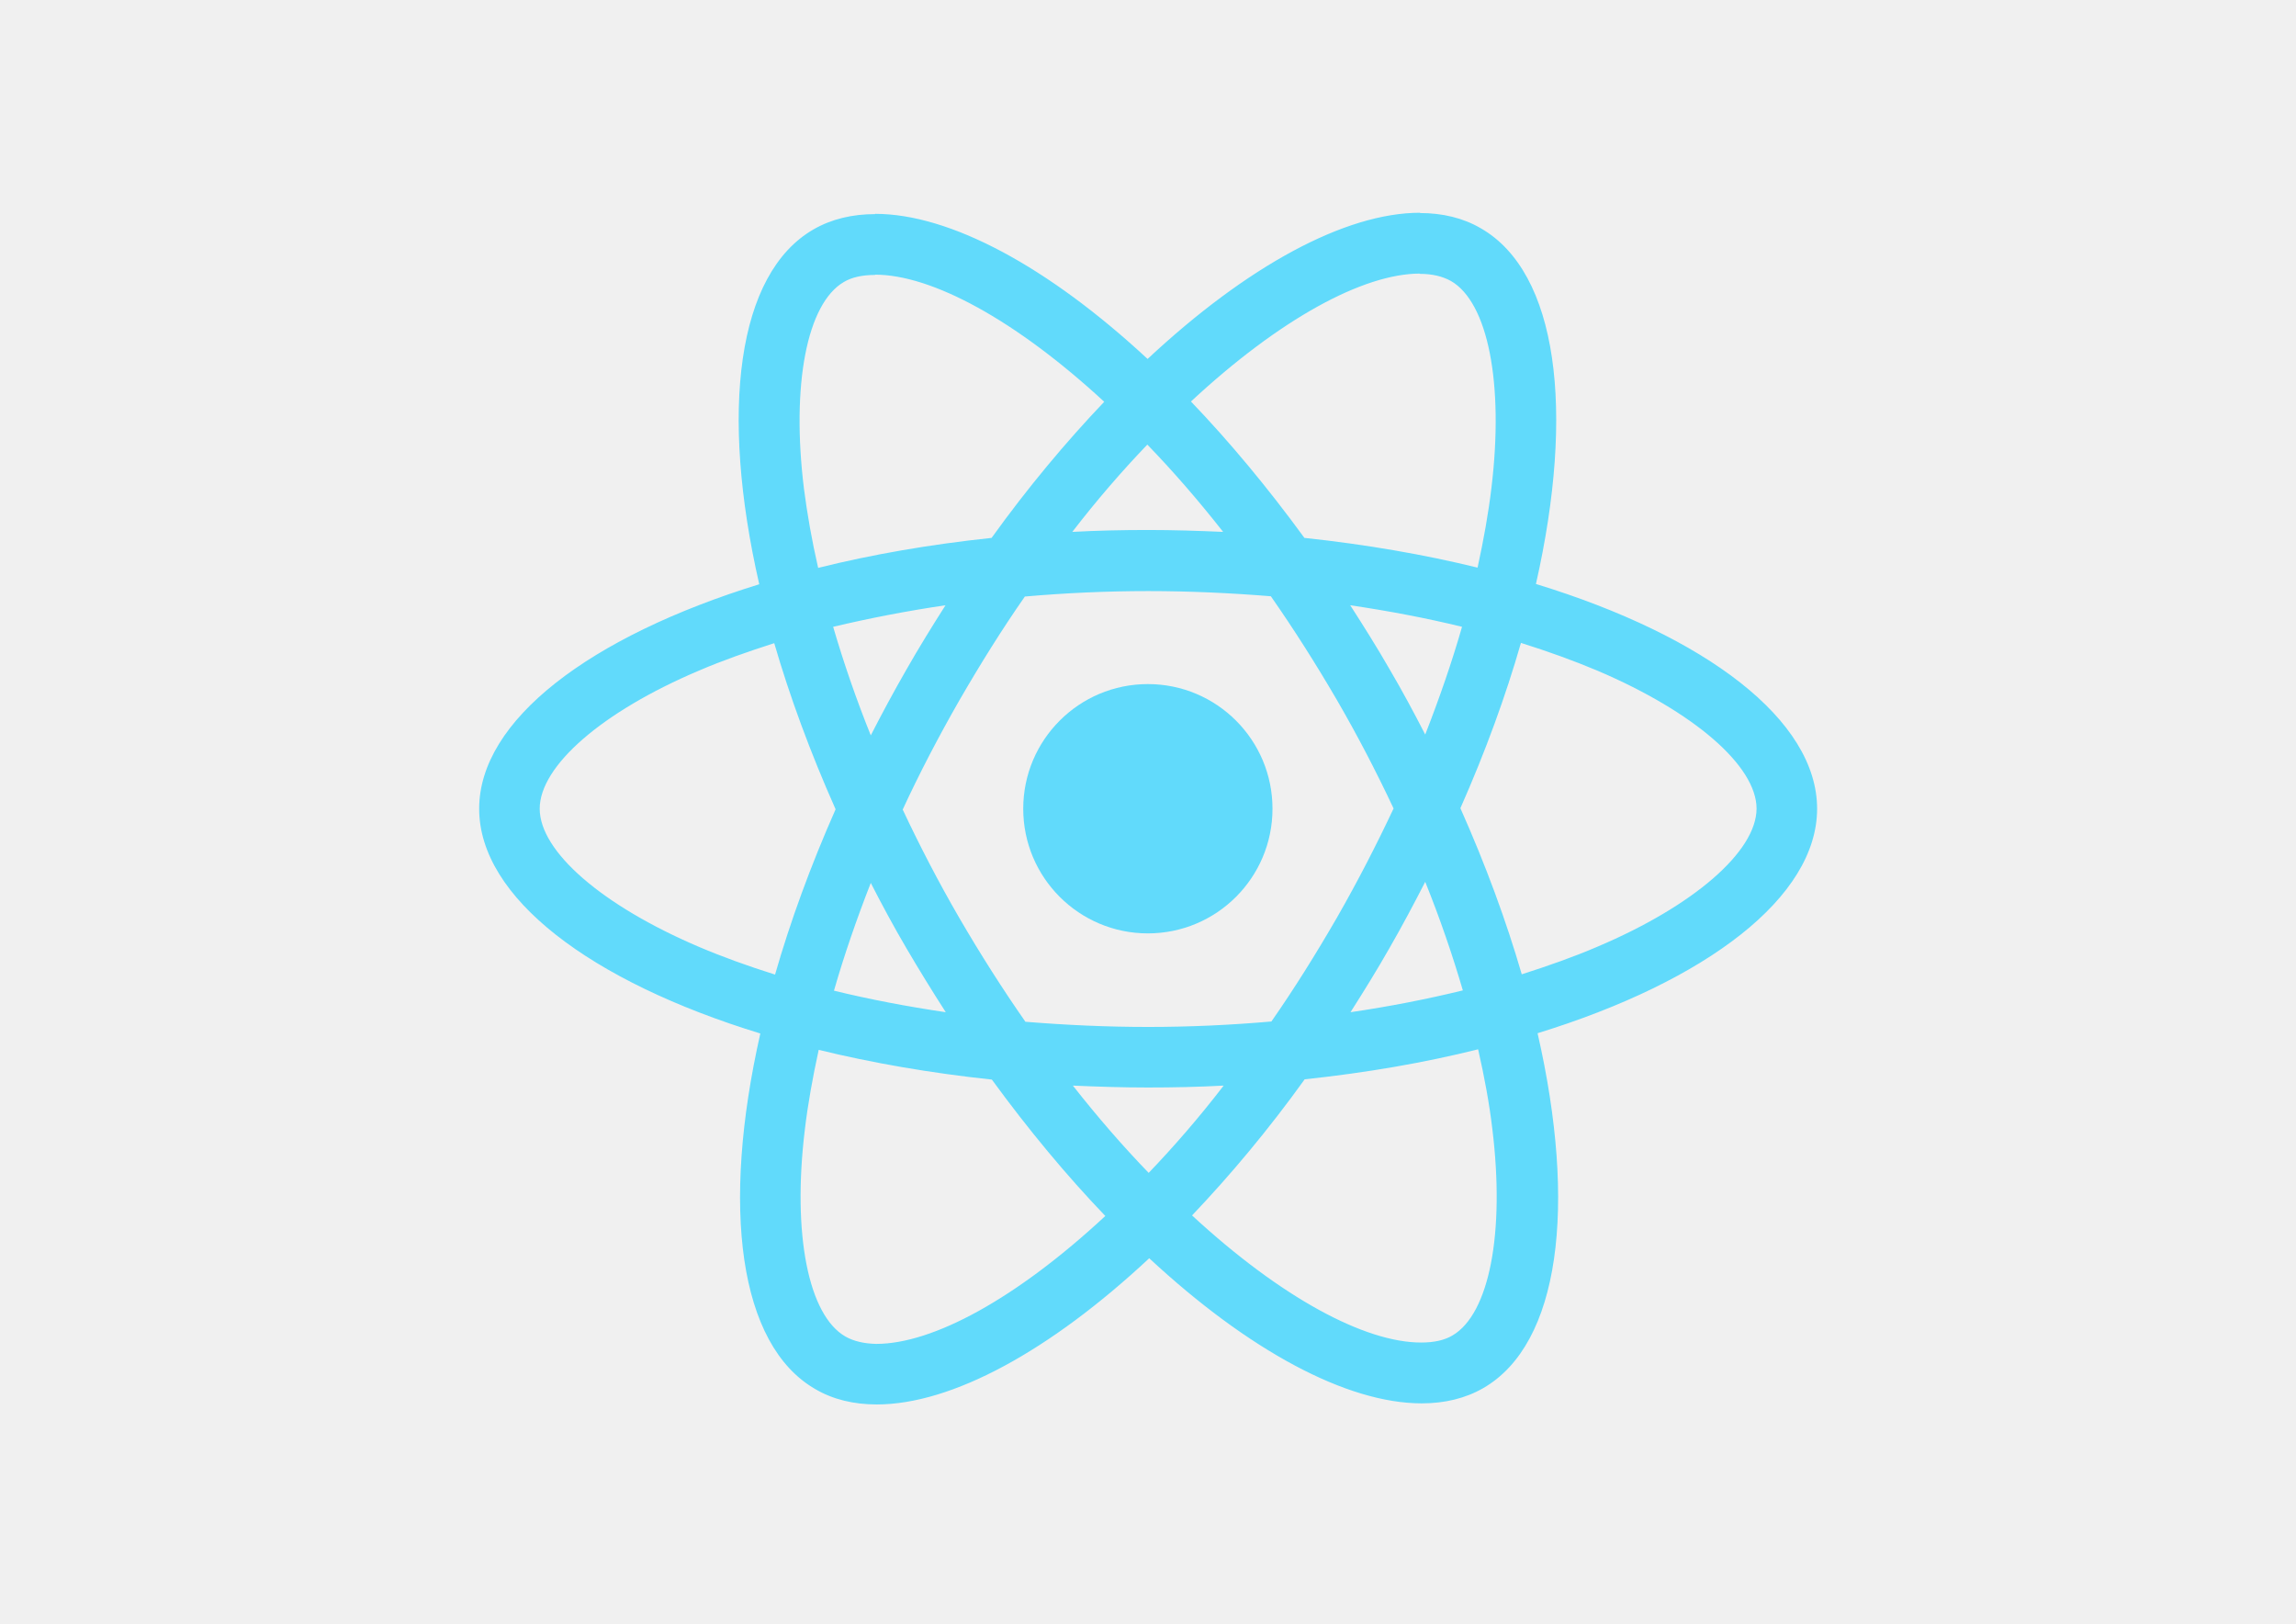
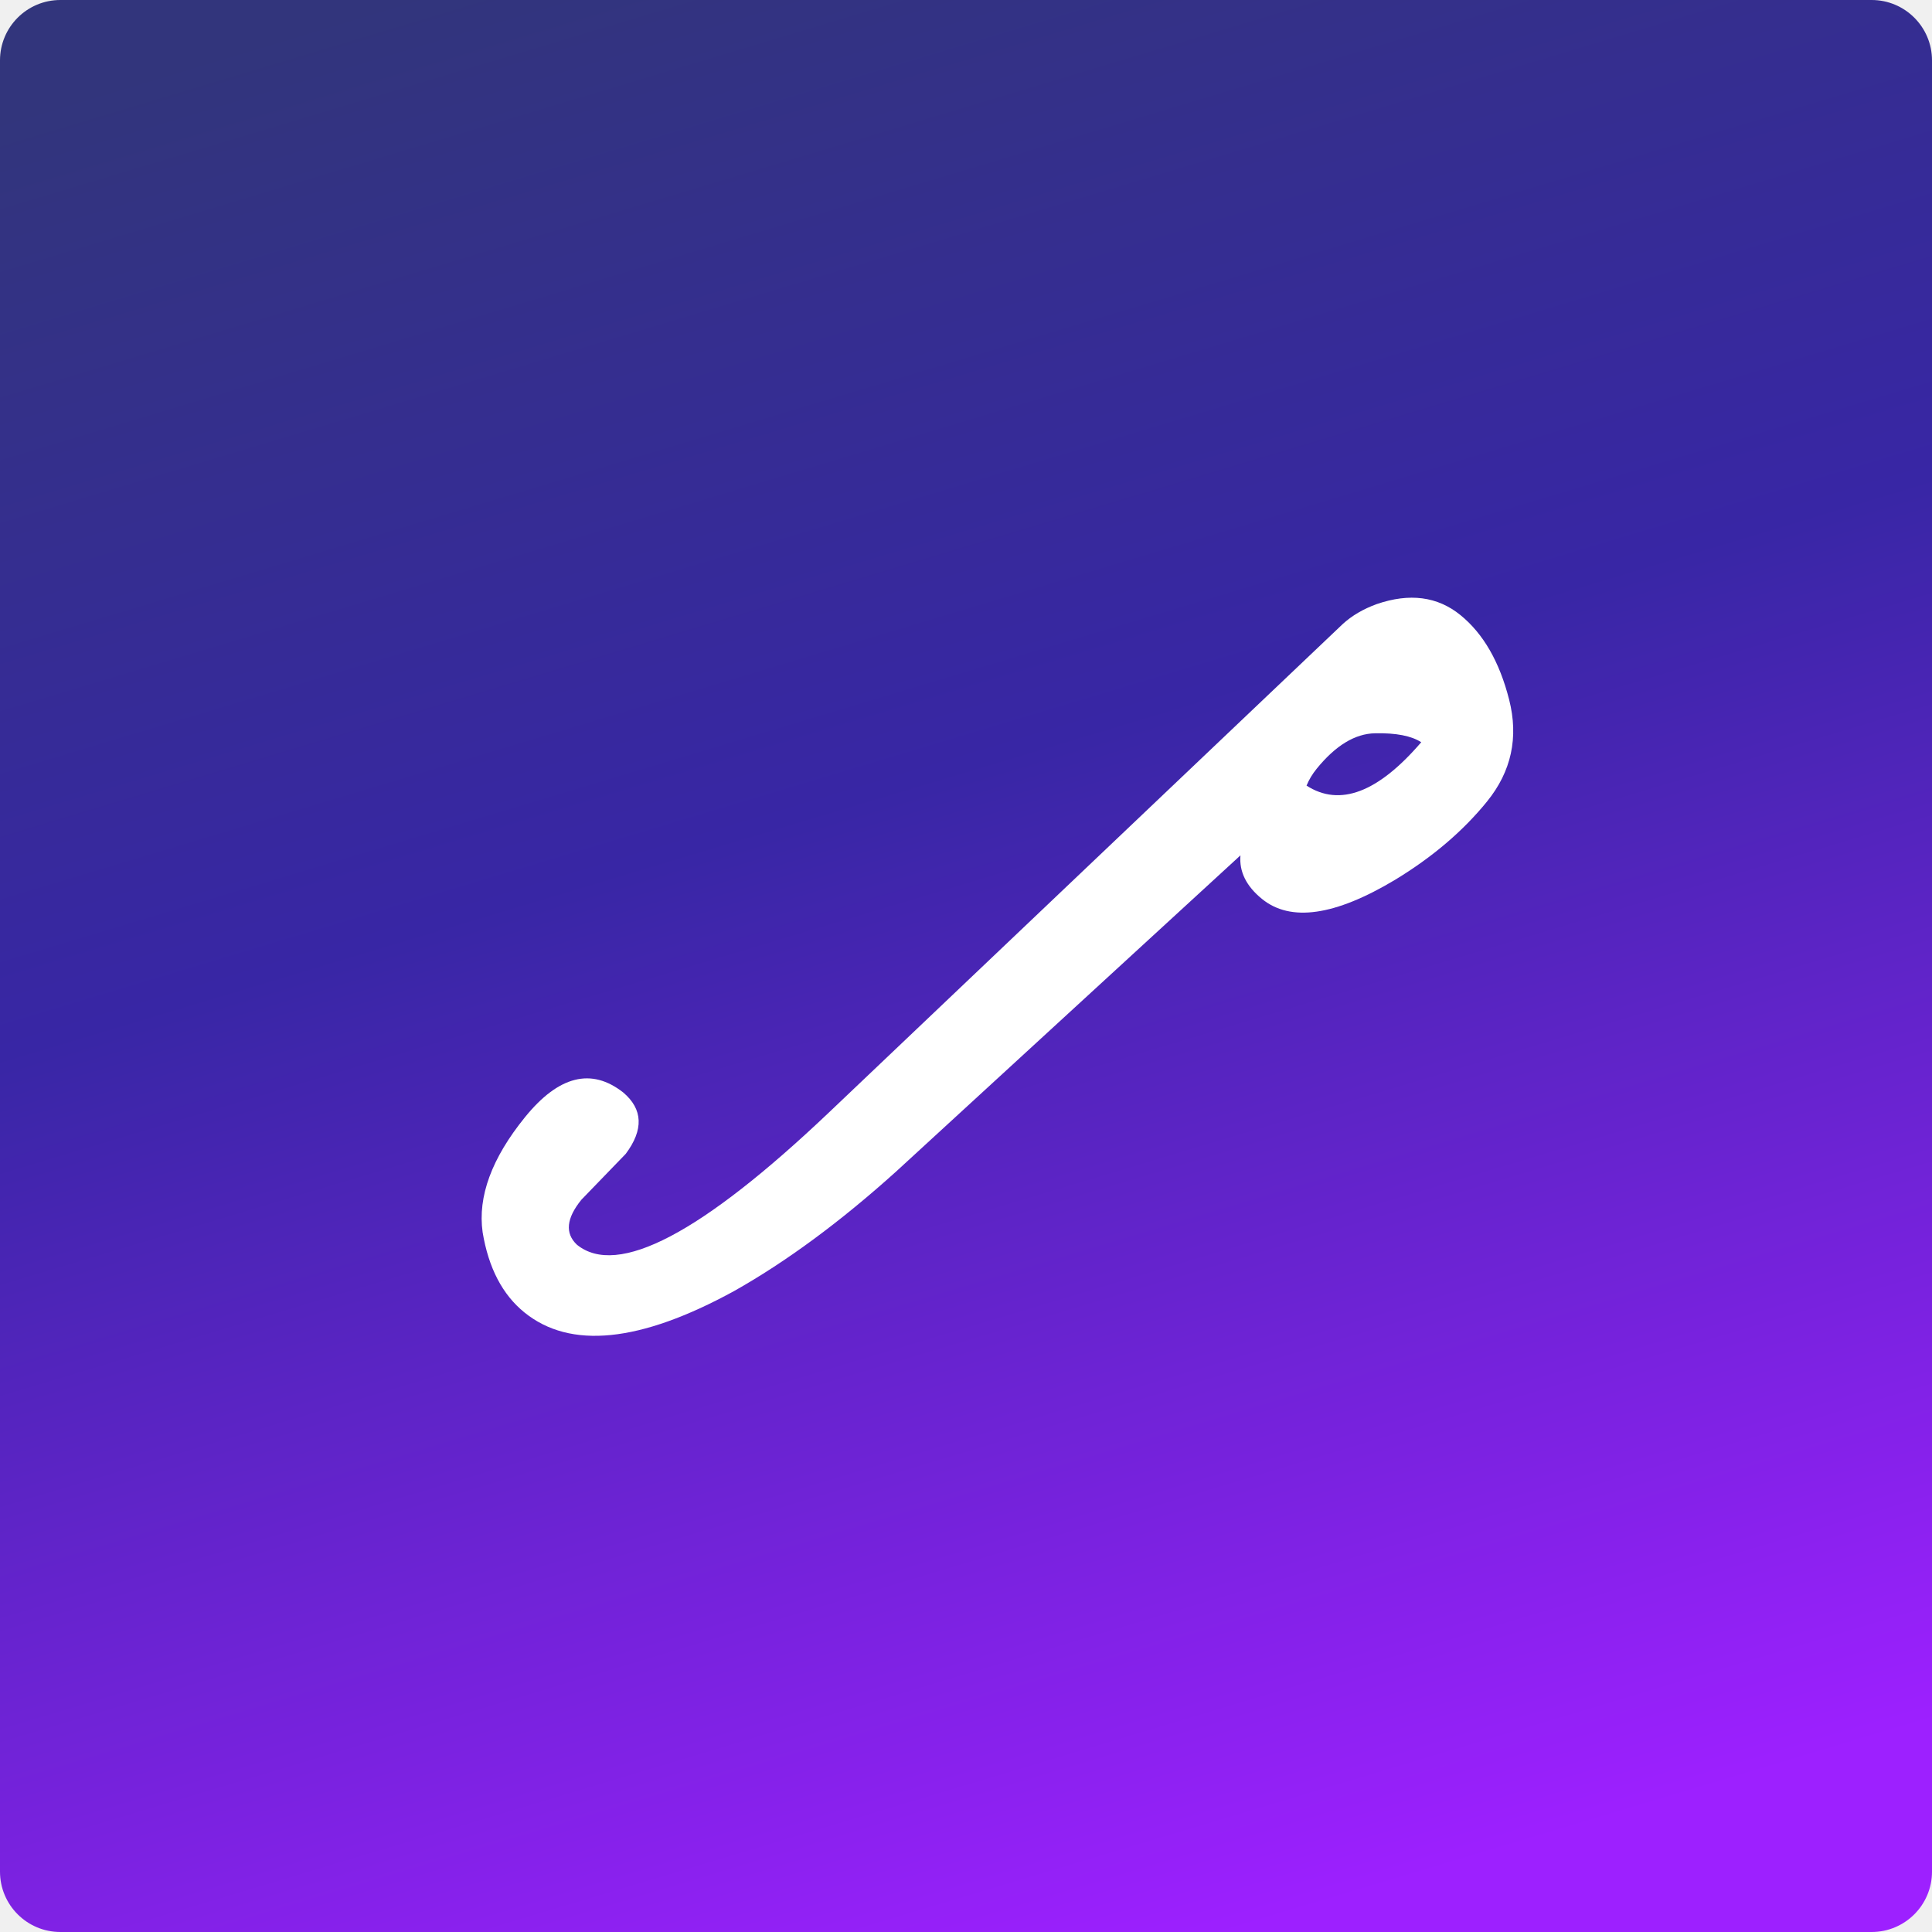
- <svg xmlns="http://www.w3.org/2000/svg" viewBox="0 0 841.9 595.3">
-   <g fill="#61DAFB">
-     <path d="M666.3 296.5c0-32.5-40.7-63.3-103.1-82.4 14.4-63.6 8-114.2-20.2-130.4-6.5-3.8-14.1-5.6-22.4-5.6v22.3c4.6 0 8.3.9 11.4 2.6 13.6 7.8 19.5 37.5 14.9 75.7-1.1 9.4-2.9 19.3-5.1 29.4-19.6-4.8-41-8.5-63.5-10.9-13.5-18.5-27.5-35.3-41.6-50 32.6-30.3 63.2-46.9 84-46.9V78c-27.5 0-63.5 19.6-99.9 53.6-36.4-33.8-72.4-53.2-99.9-53.2v22.3c20.7 0 51.4 16.5 84 46.6-14 14.7-28 31.4-41.3 49.9-22.6 2.4-44 6.1-63.6 11-2.3-10-4-19.7-5.2-29-4.7-38.2 1.1-67.9 14.6-75.8 3-1.8 6.9-2.6 11.5-2.6V78.5c-8.4 0-16 1.8-22.6 5.6-28.1 16.2-34.4 66.7-19.9 130.1-62.2 19.2-102.7 49.9-102.7 82.3 0 32.5 40.7 63.3 103.1 82.4-14.4 63.6-8 114.2 20.2 130.4 6.5 3.8 14.1 5.6 22.5 5.6 27.5 0 63.5-19.6 99.9-53.6 36.4 33.8 72.4 53.2 99.9 53.2 8.4 0 16-1.8 22.6-5.6 28.1-16.2 34.4-66.7 19.9-130.1 62-19.1 102.5-49.9 102.5-82.3zm-130.2-66.7c-3.7 12.9-8.3 26.2-13.5 39.5-4.1-8-8.4-16-13.1-24-4.6-8-9.5-15.8-14.4-23.4 14.2 2.1 27.9 4.7 41 7.9zm-45.8 106.5c-7.8 13.5-15.8 26.3-24.1 38.2-14.9 1.3-30 2-45.2 2-15.1 0-30.2-.7-45-1.9-8.3-11.9-16.4-24.6-24.2-38-7.6-13.1-14.5-26.4-20.8-39.8 6.2-13.4 13.2-26.8 20.7-39.9 7.8-13.5 15.8-26.3 24.1-38.2 14.9-1.3 30-2 45.2-2 15.1 0 30.2.7 45 1.9 8.3 11.9 16.4 24.6 24.2 38 7.6 13.1 14.5 26.4 20.8 39.8-6.3 13.4-13.2 26.8-20.7 39.9zm32.3-13c5.4 13.4 10 26.8 13.8 39.8-13.1 3.2-26.9 5.9-41.2 8 4.9-7.7 9.8-15.6 14.4-23.7 4.6-8 8.9-16.1 13-24.1zM421.2 430c-9.3-9.6-18.6-20.3-27.8-32 9 .4 18.2.7 27.5.7 9.4 0 18.7-.2 27.8-.7-9 11.7-18.3 22.4-27.5 32zm-74.4-58.9c-14.2-2.1-27.9-4.7-41-7.9 3.7-12.9 8.3-26.2 13.5-39.5 4.1 8 8.4 16 13.1 24 4.7 8 9.5 15.8 14.4 23.4zM420.7 163c9.3 9.6 18.6 20.3 27.8 32-9-.4-18.2-.7-27.5-.7-9.4 0-18.7.2-27.8.7 9-11.7 18.3-22.4 27.5-32zm-74 58.9c-4.9 7.7-9.8 15.6-14.4 23.7-4.6 8-8.9 16-13 24-5.4-13.4-10-26.8-13.8-39.8 13.1-3.1 26.9-5.8 41.2-7.9zm-90.5 125.2c-35.4-15.1-58.3-34.9-58.3-50.6 0-15.7 22.9-35.6 58.3-50.6 8.6-3.7 18-7 27.7-10.1 5.7 19.6 13.2 40 22.5 60.9-9.2 20.8-16.6 41.1-22.2 60.6-9.9-3.1-19.3-6.5-28-10.2zM310 490c-13.6-7.8-19.5-37.5-14.9-75.7 1.1-9.4 2.9-19.3 5.1-29.4 19.6 4.8 41 8.5 63.5 10.9 13.5 18.5 27.5 35.3 41.6 50-32.6 30.3-63.2 46.9-84 46.9-4.5-.1-8.3-1-11.3-2.7zm237.2-76.2c4.7 38.2-1.1 67.9-14.6 75.8-3 1.8-6.9 2.6-11.5 2.6-20.7 0-51.4-16.5-84-46.6 14-14.7 28-31.4 41.3-49.9 22.6-2.4 44-6.1 63.6-11 2.3 10.1 4.1 19.8 5.2 29.1zm38.5-66.7c-8.6 3.7-18 7-27.7 10.1-5.7-19.6-13.2-40-22.5-60.9 9.2-20.8 16.6-41.1 22.2-60.6 9.9 3.1 19.3 6.5 28.1 10.2 35.4 15.1 58.3 34.9 58.3 50.6-.1 15.7-23 35.6-58.4 50.6zM320.8 78.4z" />
-     <circle cx="420.9" cy="296.5" r="45.7" />
-     <path d="M520.5 78.1z" />
-   </g>
+ <svg xmlns="http://www.w3.org/2000/svg" width="512" height="512" viewBox="0 0 512 512" fill="none">
+   <rect width="512" height="512" rx="16" fill="url(#paint0_linear_3_14)" />
+   <path d="M165.832 305.778L154.08 317.936C150.08 322.865 149.684 326.841 152.892 329.863C163.635 338.58 185.907 326.888 219.708 294.788L355.848 165.367C358.278 163.147 361.277 161.388 364.845 160.091C373.559 157.101 380.95 158.067 387.016 162.99C393.083 167.912 397.391 175.39 399.939 185.423C402.488 195.456 400.532 204.453 394.071 212.416C387.713 220.252 379.582 227.173 369.677 233.18C353.775 242.704 342.032 244.389 334.449 238.236C330.278 234.852 328.373 231 328.733 226.681L237.482 310.468C222.672 323.813 208.326 334.39 194.443 342.199C169.591 355.779 151.098 357.646 138.965 347.801C133.151 343.084 129.463 336.004 127.902 326.563C126.569 317.098 130.313 306.93 139.132 296.061C148.054 285.065 156.737 282.888 165.181 289.531C170.387 293.964 170.604 299.38 165.832 305.778ZM346.248 208.196C355.055 213.874 365.186 210.042 376.641 196.7C374.034 195.005 369.96 194.214 364.418 194.328C359.104 194.418 353.935 197.56 348.91 203.753C347.782 205.143 346.895 206.624 346.248 208.196Z" fill="white" />
+   <defs>
+     <linearGradient id="paint0_linear_3_14" x1="168" y1="-20" x2="328" y2="512" gradientUnits="userSpaceOnUse">
+       <stop stop-color="#32357C" />
+       <stop offset="0.43" stop-color="#3826A5" />
+       <stop offset="1" stop-color="#9D20FF" />
+     </linearGradient>
+   </defs>
</svg>
